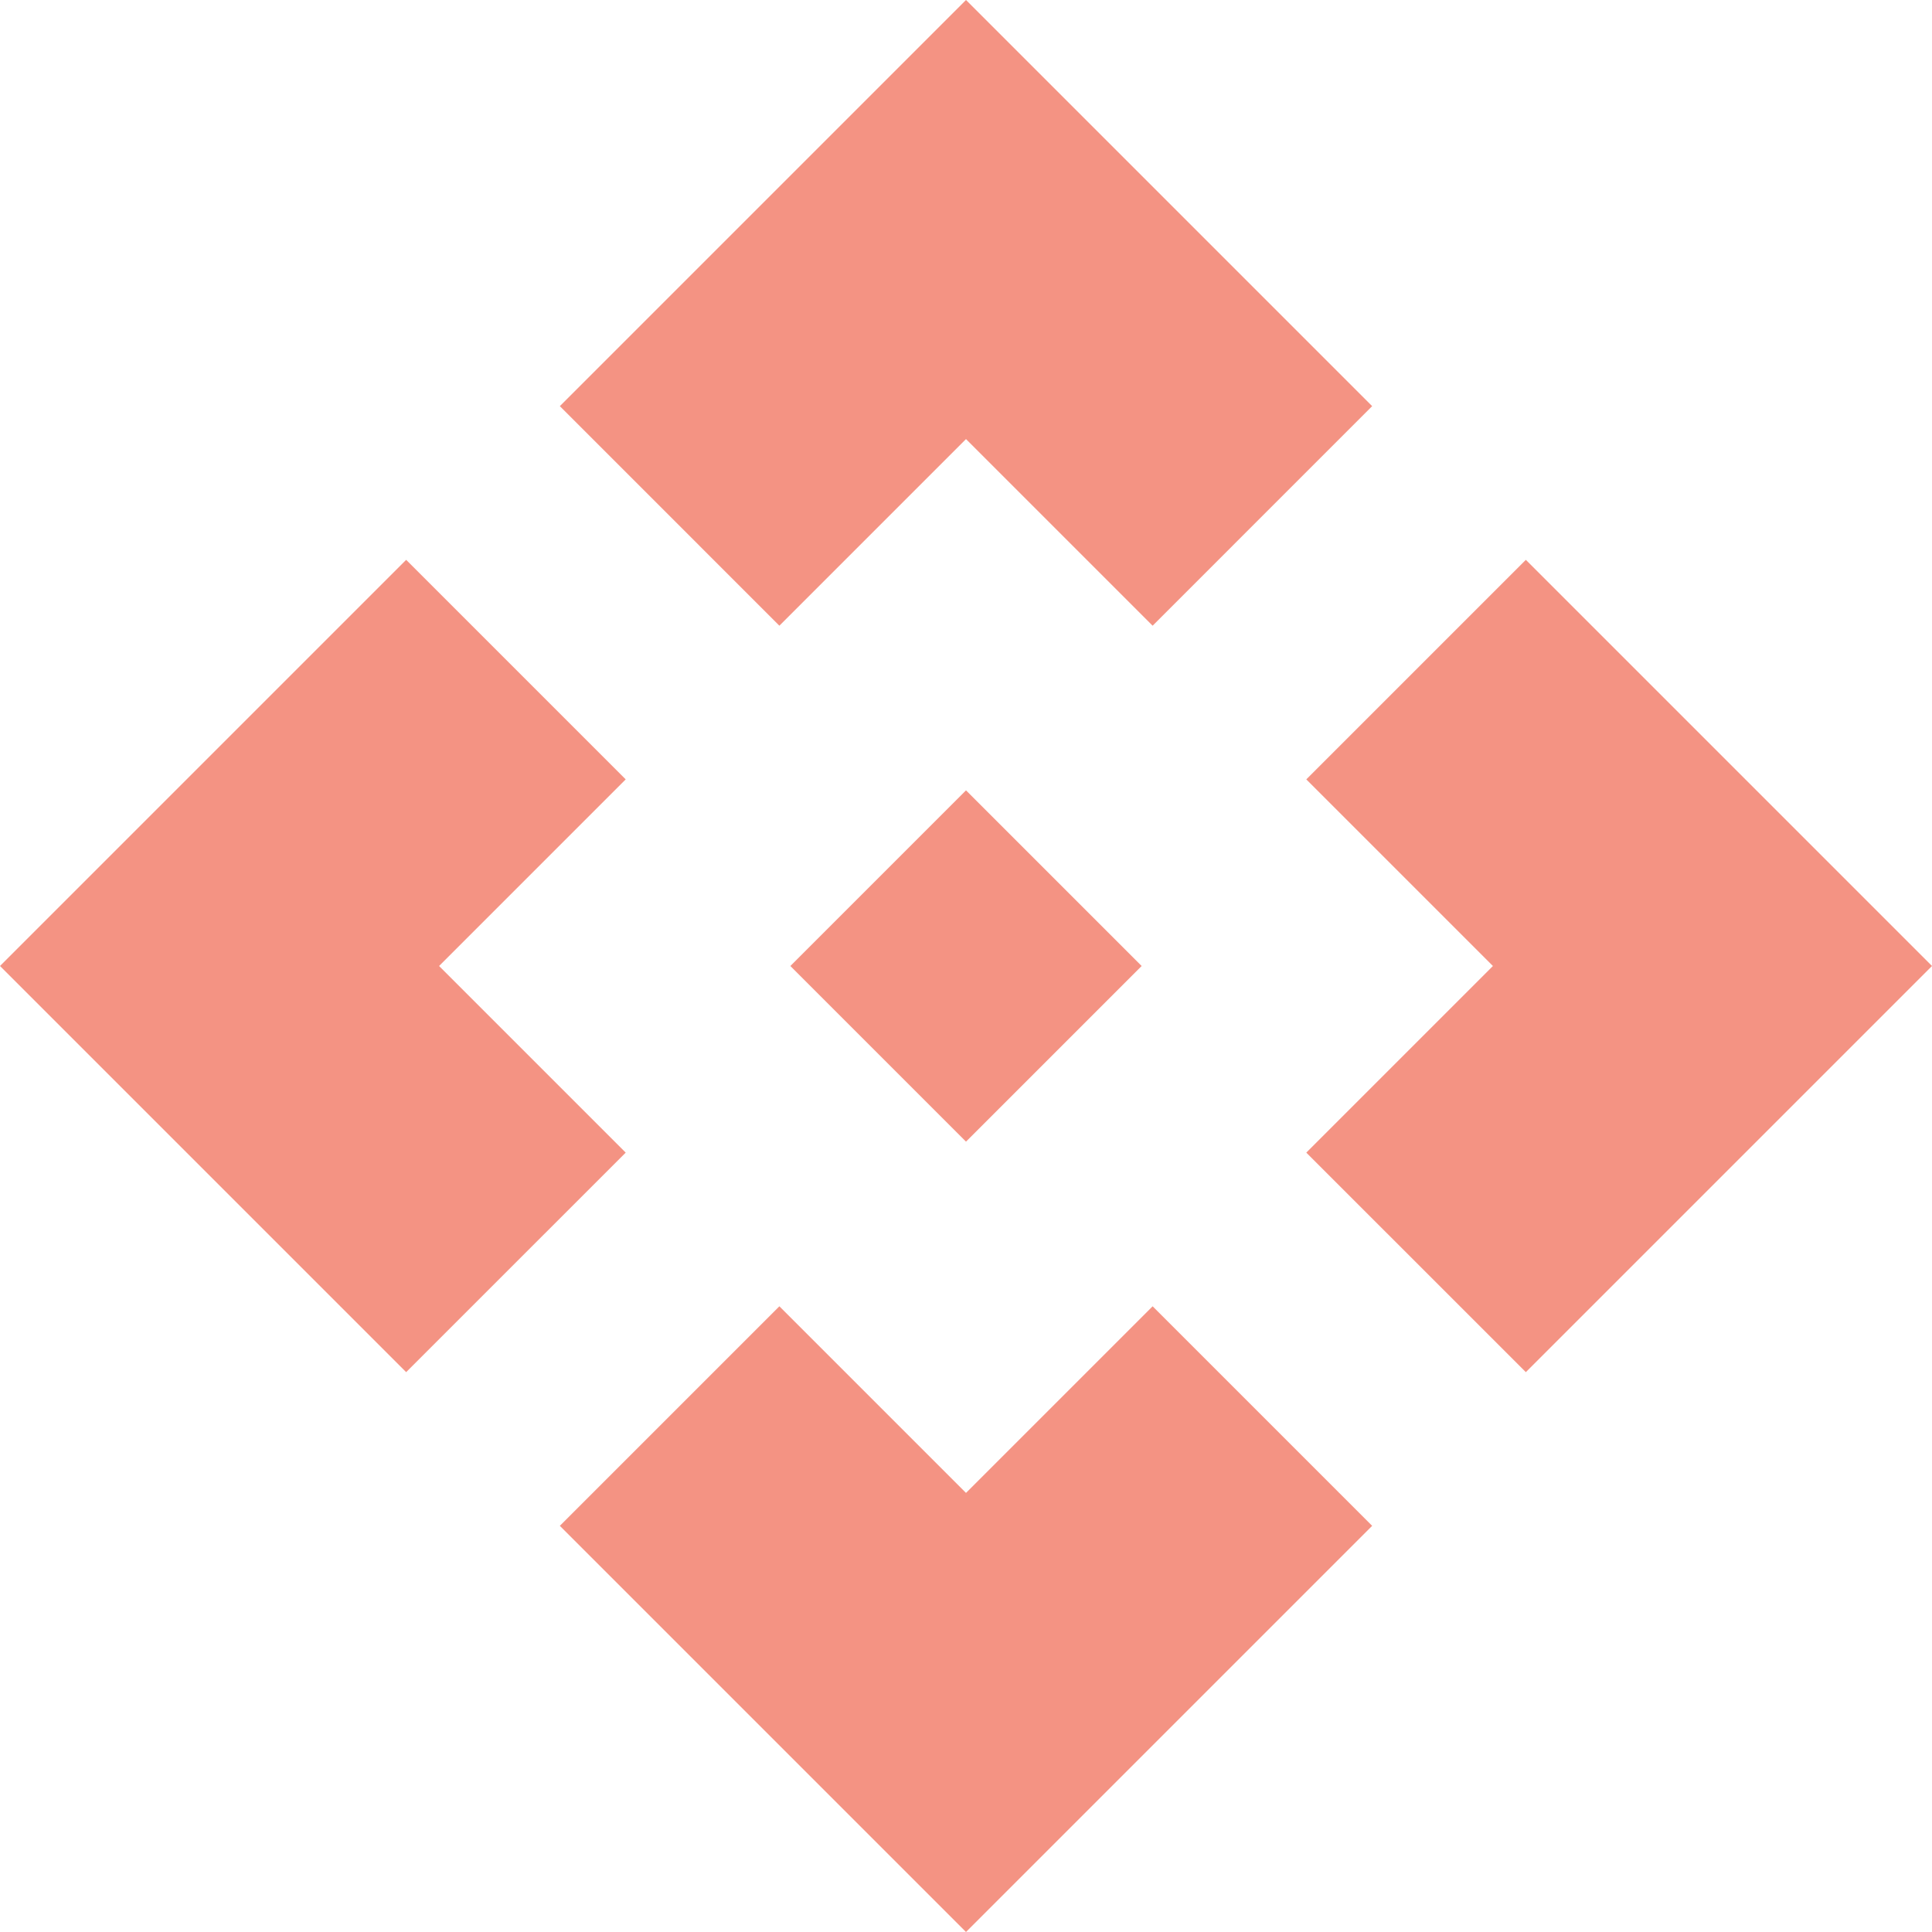
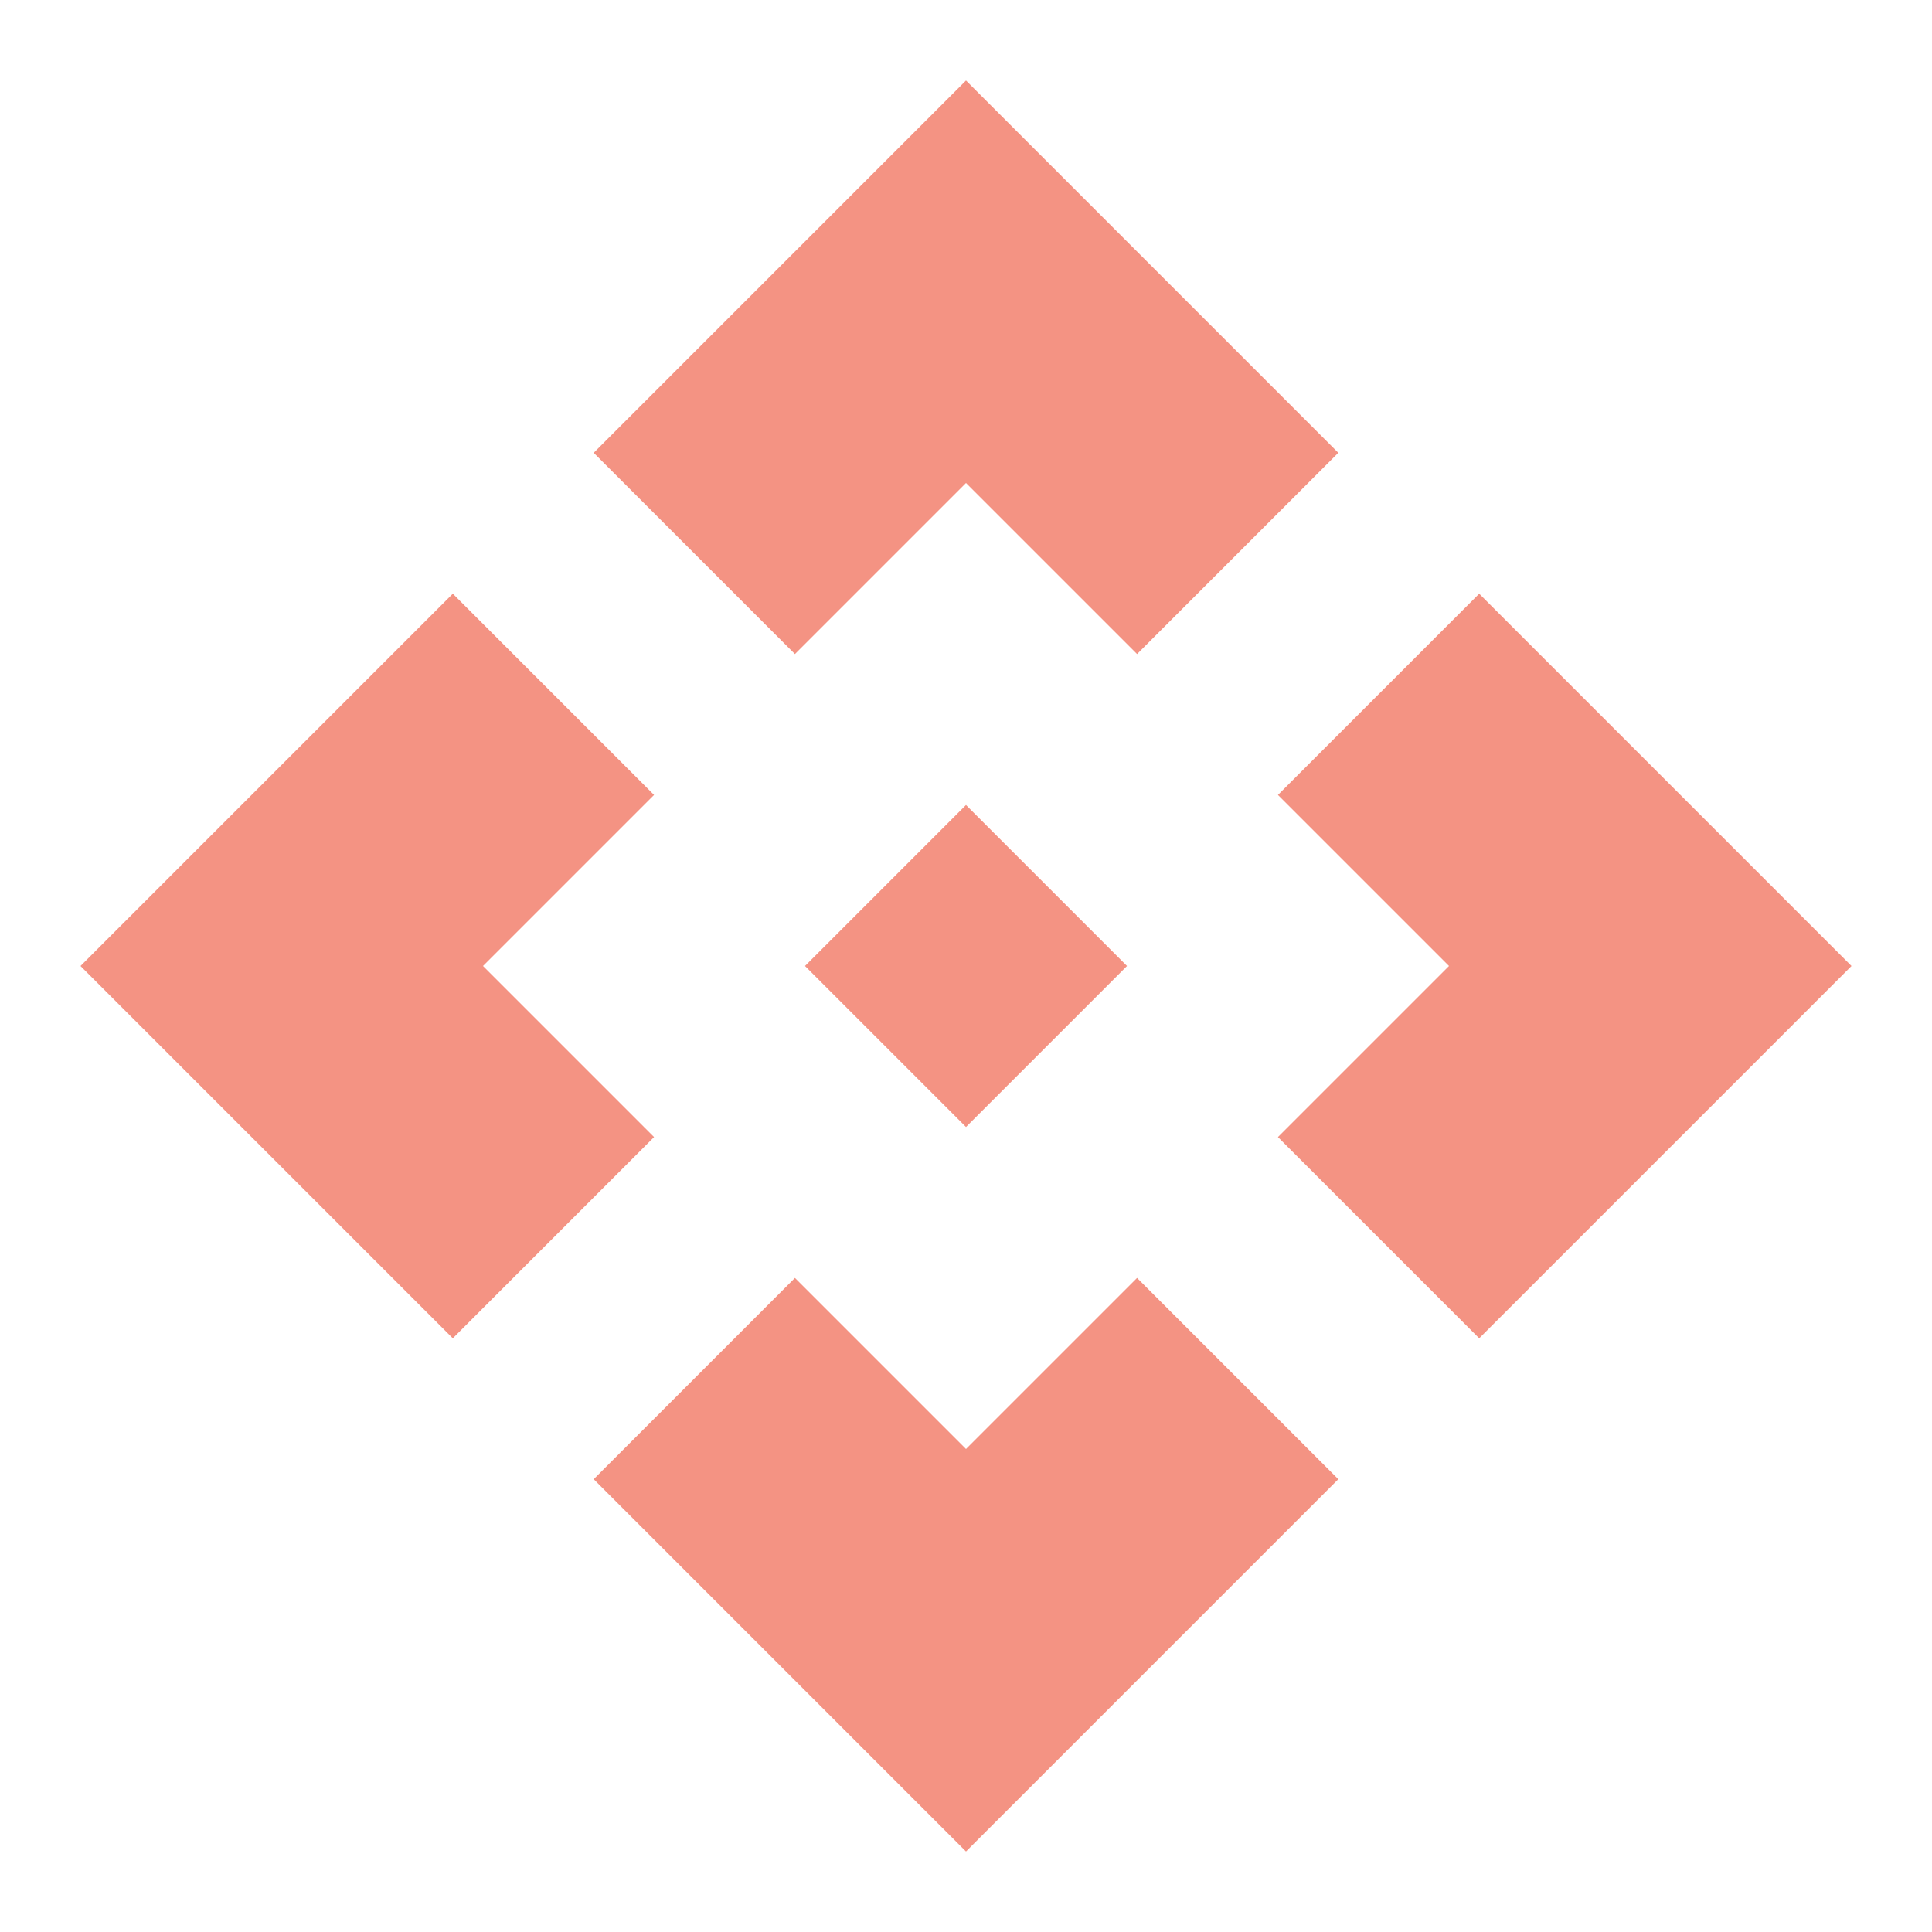
- <svg xmlns="http://www.w3.org/2000/svg" width="22" height="22" viewBox="0 0 22 22" fill="none">
-   <path d="M11 13L9 11L11 9L13 11L11 13ZM8.875 7.125L6.375 4.625L11 0L15.625 4.625L13.125 7.125L11 5L8.875 7.125ZM4.625 15.625L0 11L4.625 6.375L7.125 8.875L5 11L7.125 13.125L4.625 15.625ZM17.375 15.625L14.875 13.125L17 11L14.875 8.875L17.375 6.375L22 11L17.375 15.625ZM11 22L6.375 17.375L8.875 14.875L11 17L13.125 14.875L15.625 17.375L11 22Z" fill="#f49383" />
+ <svg xmlns="http://www.w3.org/2000/svg" width="24" height="24" viewBox="0 0 24 24" fill="none">
+   <path d="M12 14L10 12L12 10L14 12L12 14ZM9.875 8.125L7.375 5.625L12 1L16.625 5.625L14.125 8.125L12 6L9.875 8.125ZM5.625 16.625L1 12L5.625 7.375L8.125 9.875L6 12L8.125 14.125L5.625 16.625ZM18.375 16.625L15.875 14.125L18 12L15.875 9.875L18.375 7.375L23 12L18.375 16.625ZM12 23L7.375 18.375L9.875 15.875L12 18L14.125 15.875L16.625 18.375L12 23Z" fill="#F49383" />
</svg>
